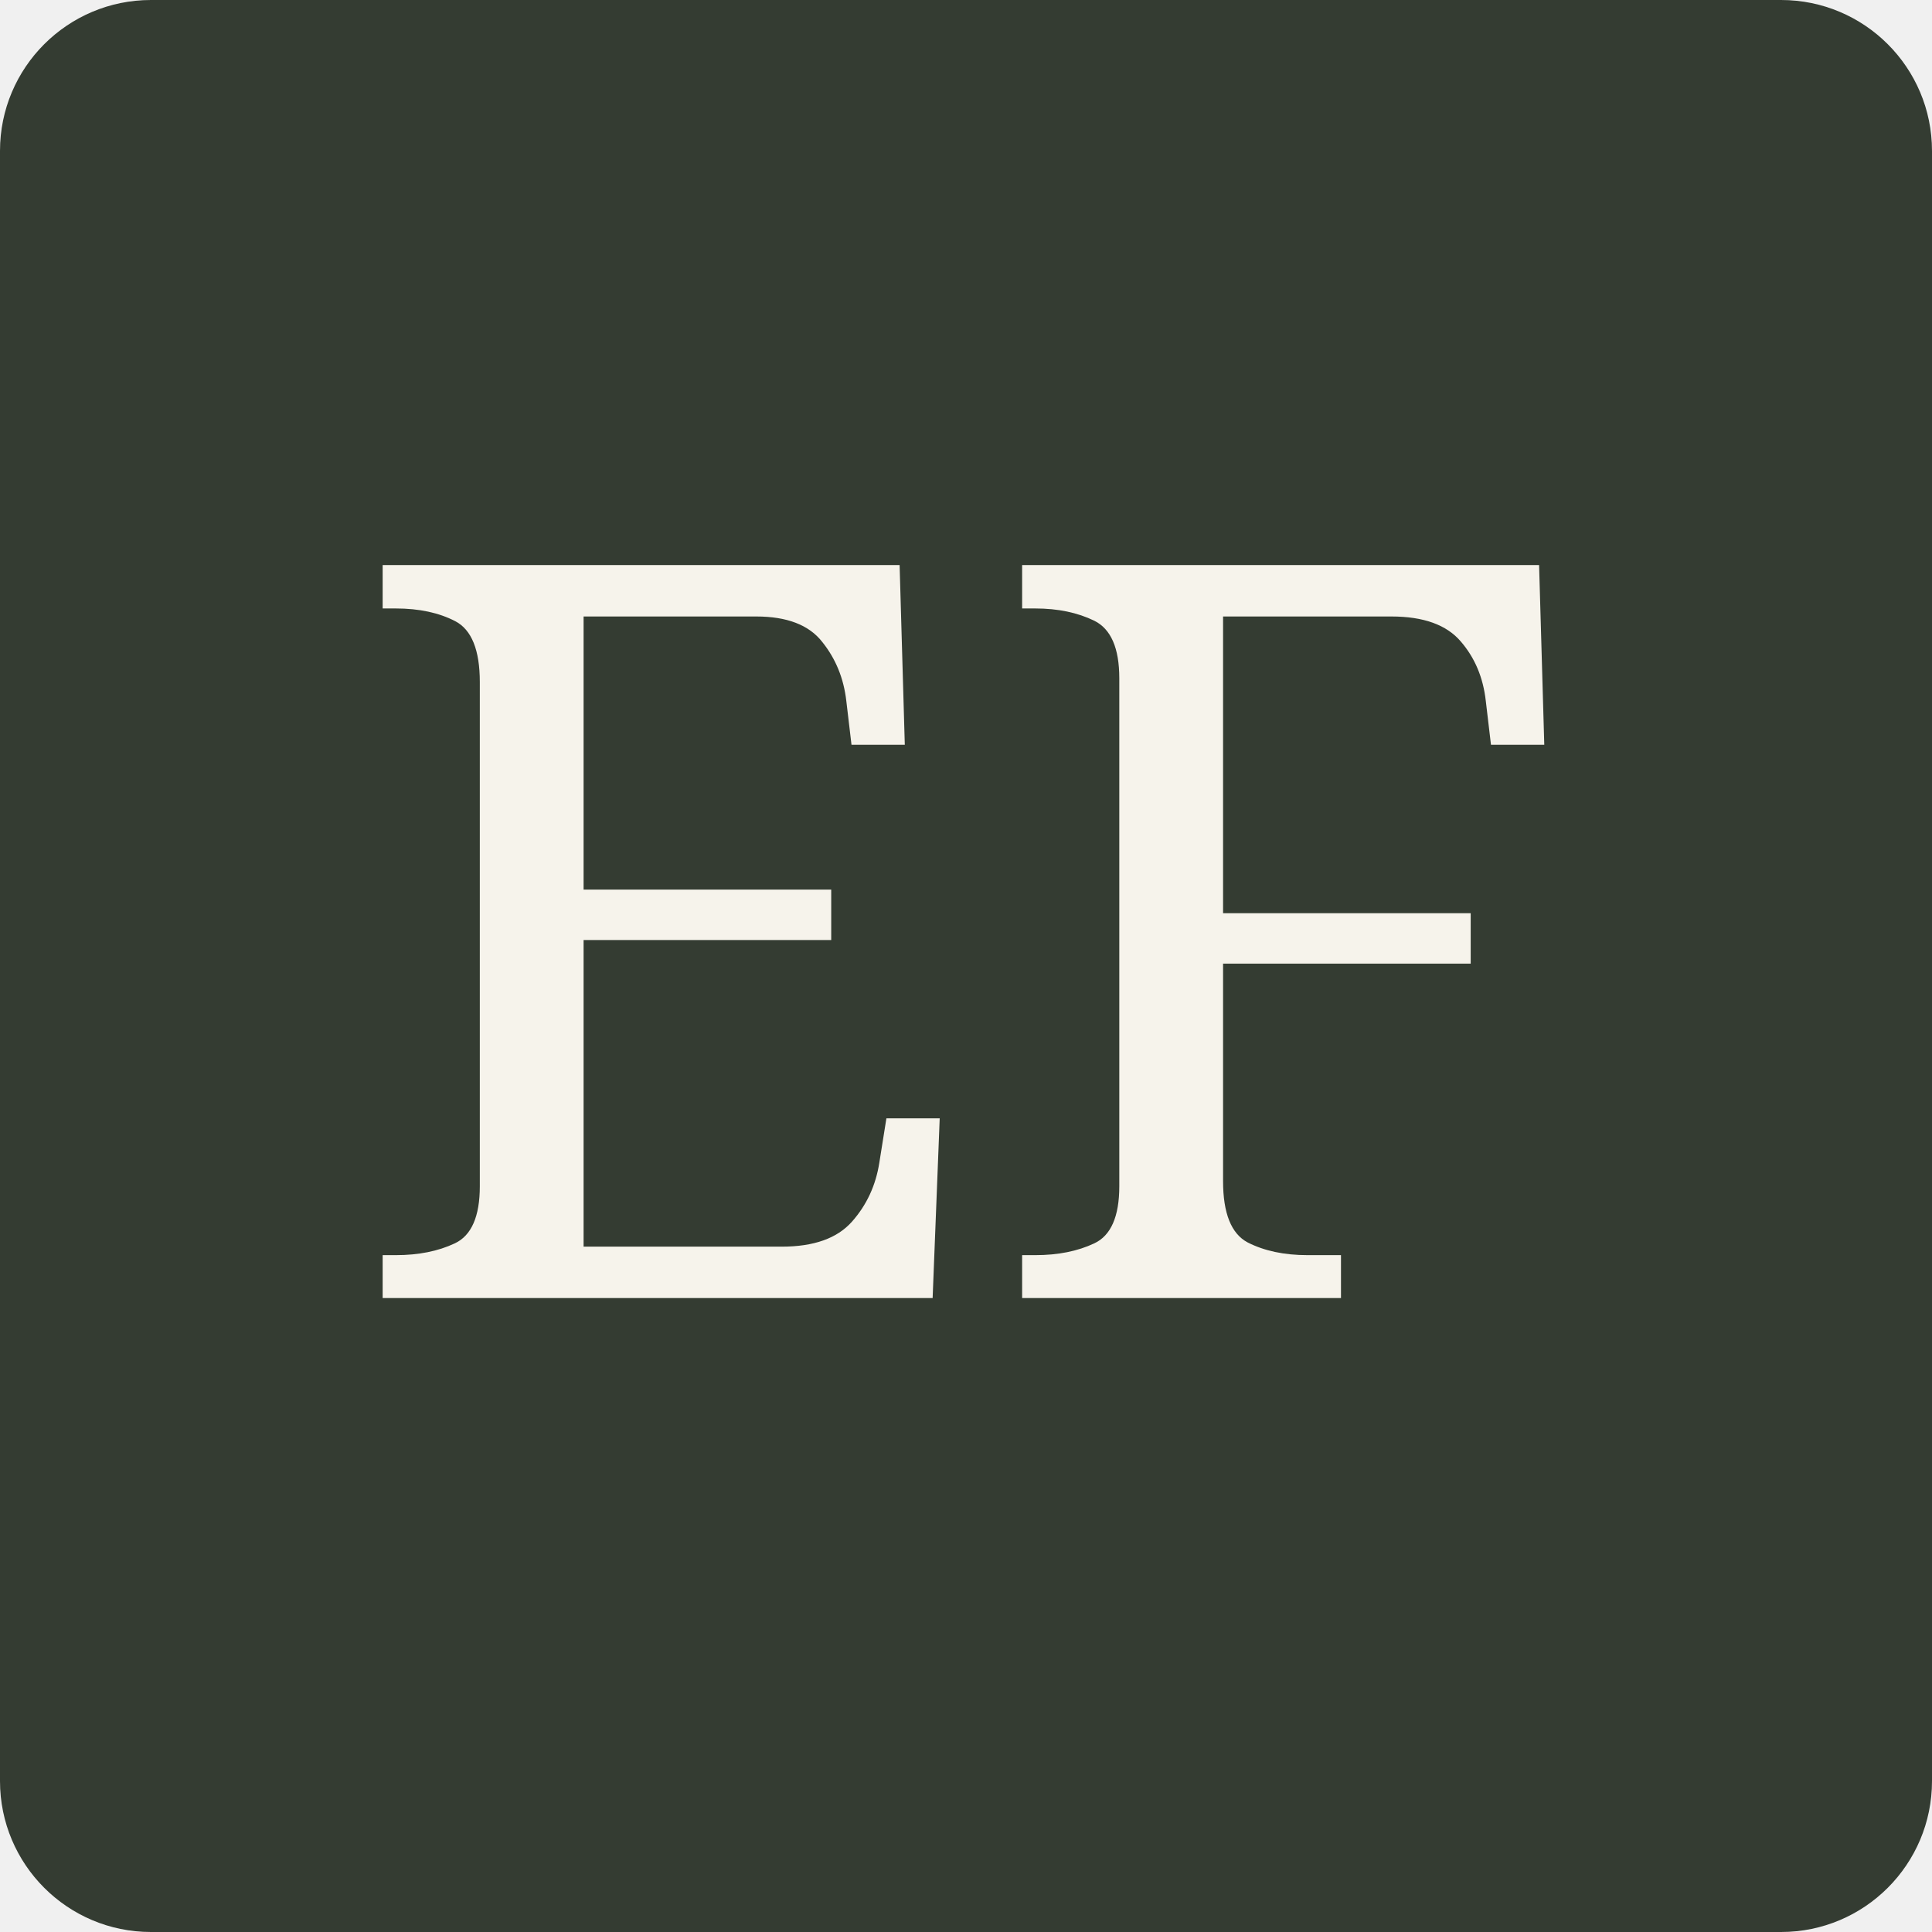
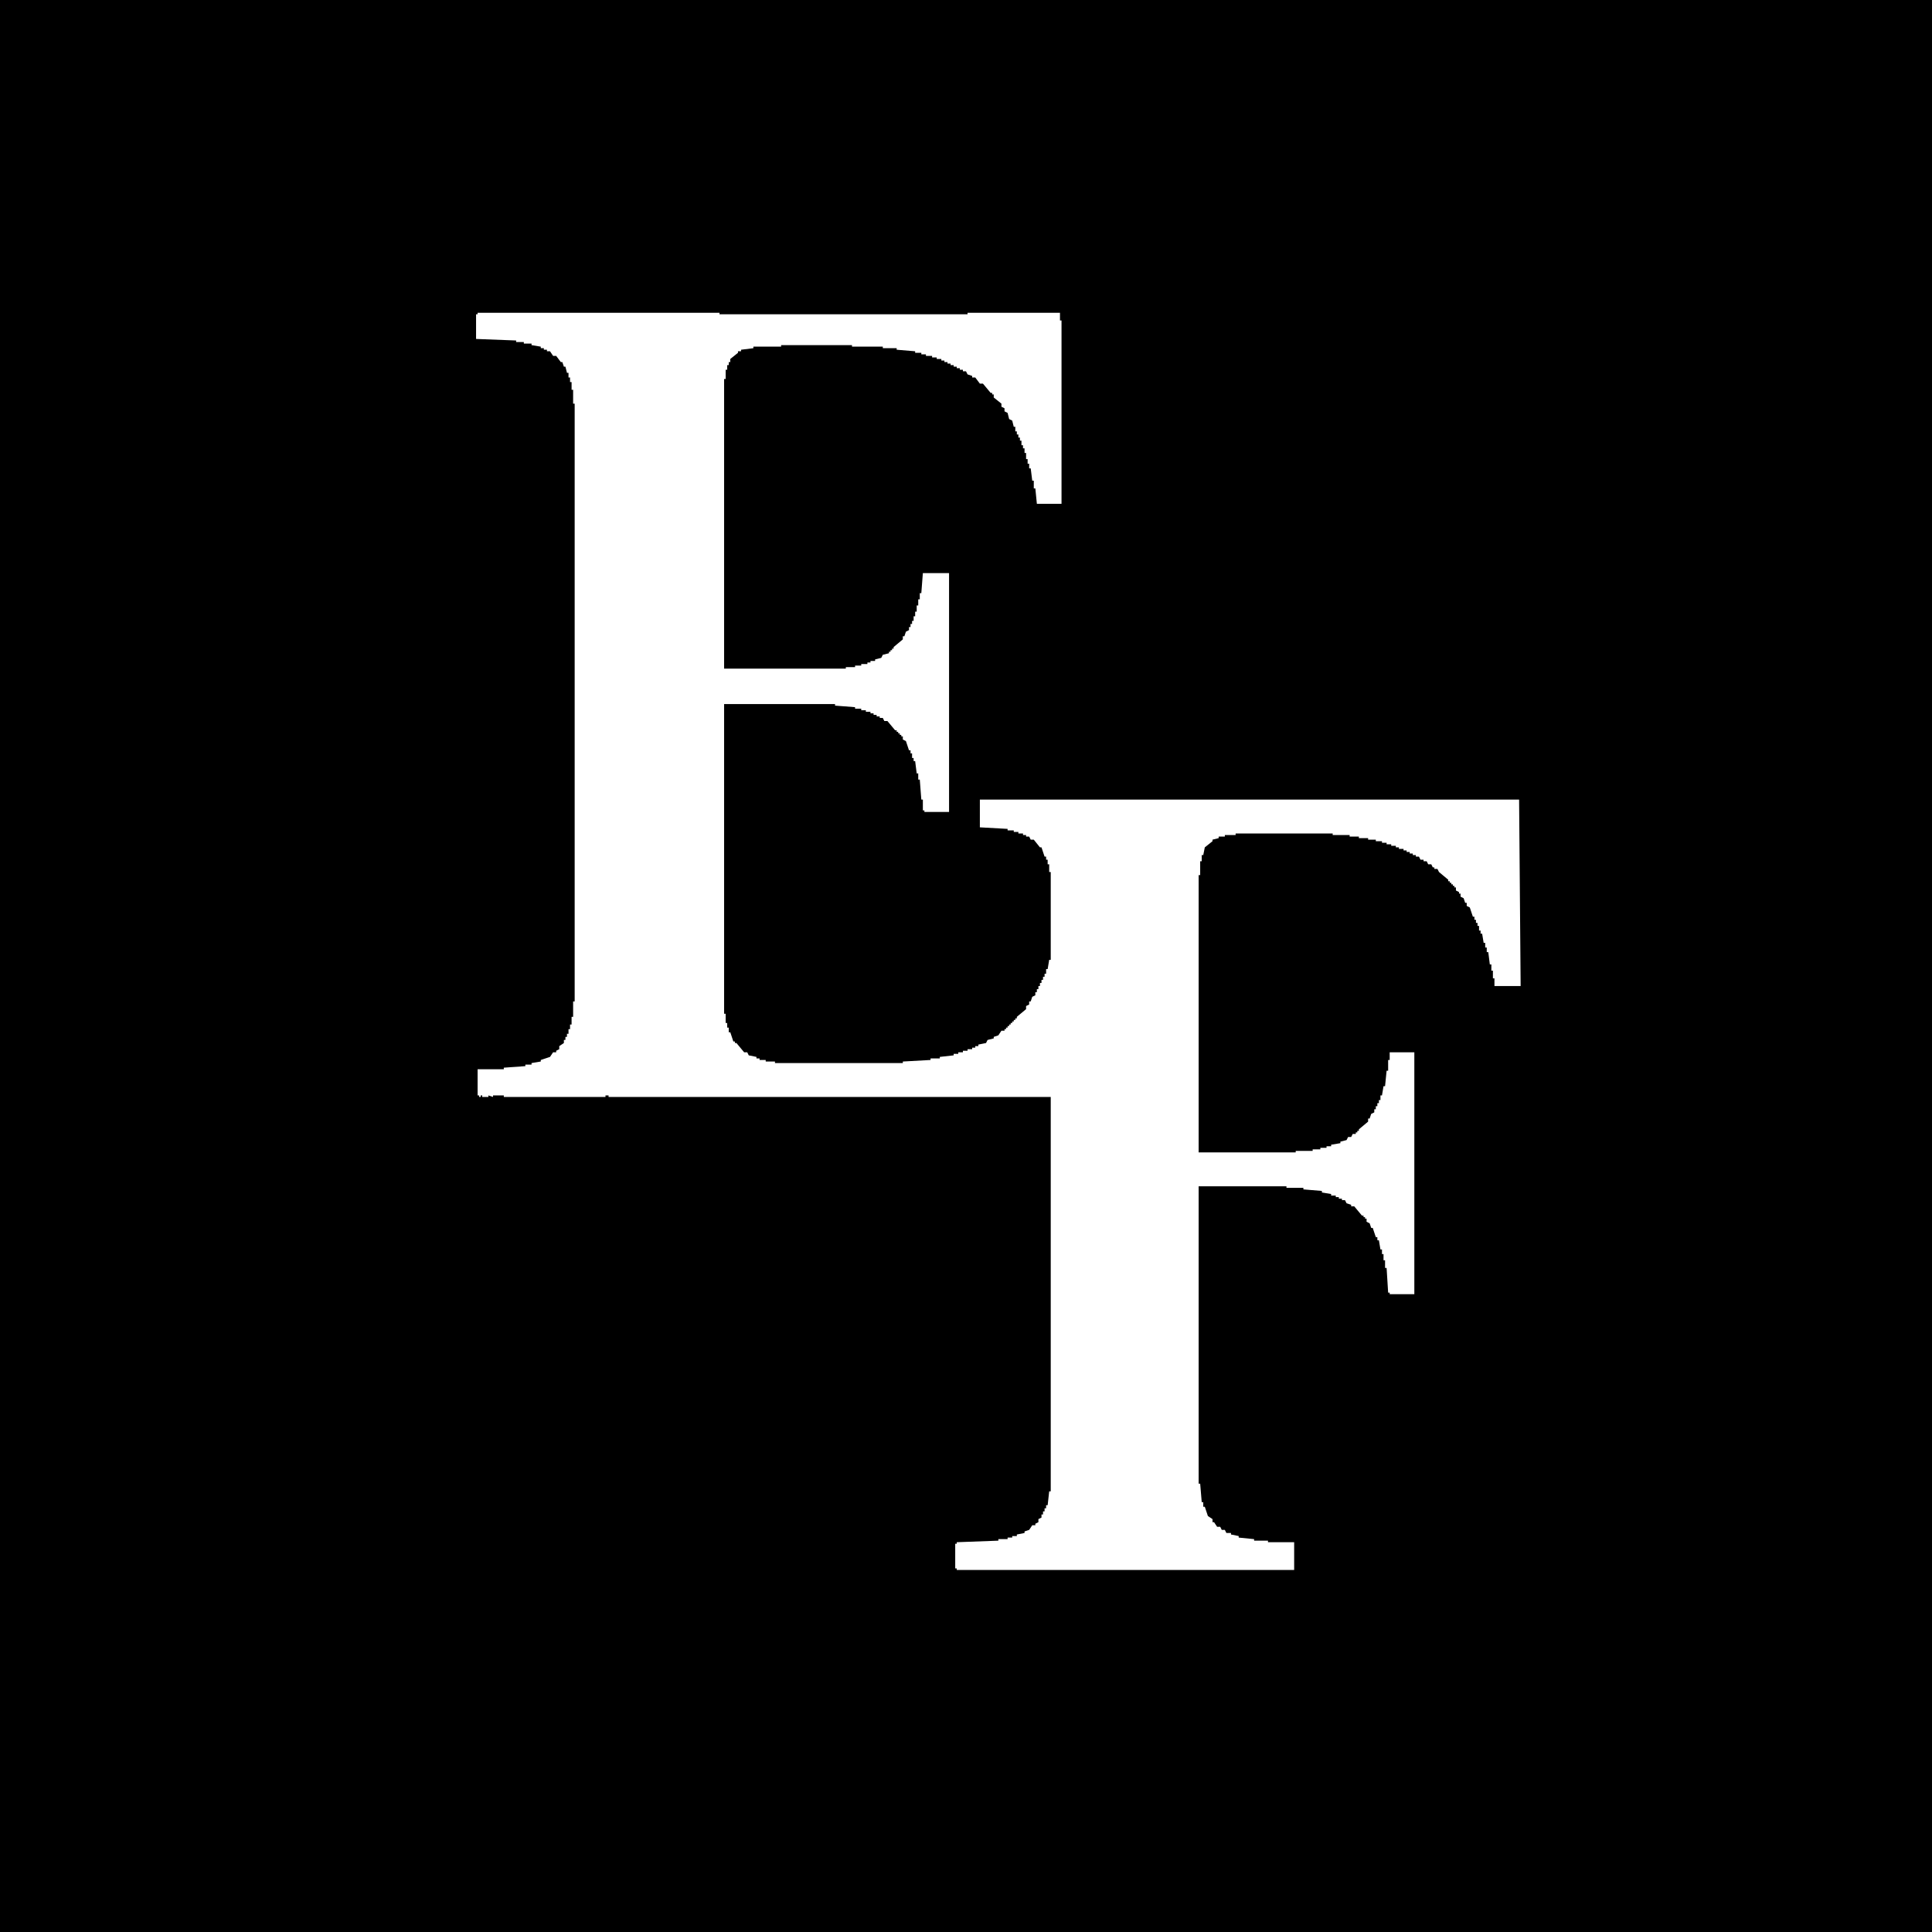
- <svg xmlns="http://www.w3.org/2000/svg" viewBox="0 0 64 64">
-   <rect width="64" height="64" rx="5" fill="#343c32" />
-   <text x="32" y="43" text-anchor="middle" fill="#f6f3eb" font-family="Georgia,serif" font-size="34">EF</text>
+ <svg xmlns="http://www.w3.org/2000/svg" viewBox="0 0 1254 1254" role="img" aria-label="El Eraky Furniture logo">
+   <rect width="1254" height="1254" fill="#000" />
+   <path fill="#fff" fill-rule="evenodd" d="M310 203 L467 203 L467 204 L628 204 L628 203 L688 203 L688 208 L689 208 L689 327 L673 327 L672 317 L671 317 L671 312 L670 312 L669 304 L668 304 L668 301 L667 301 L667 298 L666 298 L666 294 L665 294 L665 291 L664 291 L664 289 L663 289 L663 286 L662 286 L662 284 L661 284 L661 282 L660 282 L660 280 L659 280 L659 277 L658 277 L657 273 L655 272 L654 268 L652 267 L652 265 L650 264 L650 262 L645 258 L645 256 L644 256 L644 255 L643 255 L638 249 L636 249 L633 245 L631 245 L631 244 L628 243 L627 241 L625 241 L625 240 L623 240 L623 239 L621 239 L621 238 L619 238 L619 237 L617 237 L617 236 L615 236 L615 235 L613 235 L613 234 L611 234 L611 233 L608 233 L608 232 L605 232 L605 231 L601 231 L601 230 L598 230 L598 229 L594 229 L594 228 L582 227 L582 226 L573 226 L573 225 L553 225 L553 224 L507 224 L507 225 L489 225 L489 226 L481 227 L481 228 L479 228 L479 229 L474 233 L474 235 L473 235 L473 237 L472 237 L472 240 L471 240 L471 246 L470 246 L470 434 L549 434 L549 433 L555 433 L555 432 L559 432 L559 431 L563 431 L563 430 L565 430 L565 429 L568 429 L568 428 L572 427 L573 425 L577 424 L577 423 L578 423 L578 422 L579 422 L579 421 L580 421 L580 420 L586 415 L586 413 L587 413 L588 410 L590 409 L590 407 L591 407 L591 405 L592 405 L592 403 L593 403 L593 400 L594 400 L594 397 L595 397 L595 393 L596 393 L596 389 L597 389 L597 385 L598 385 L599 372 L616 372 L616 527 L600 527 L600 526 L599 526 L599 519 L598 519 L597 506 L596 506 L596 502 L595 502 L594 494 L593 494 L593 492 L592 492 L592 489 L591 489 L591 487 L590 487 L588 481 L586 480 L586 478 L585 478 L585 477 L584 477 L584 476 L583 476 L583 475 L582 475 L582 474 L581 474 L576 468 L574 468 L573 466 L571 466 L571 465 L569 465 L569 464 L567 464 L567 463 L565 463 L565 462 L562 462 L562 461 L559 461 L559 460 L555 460 L555 459 L542 458 L542 457 L470 457 L470 658 L471 658 L471 664 L472 664 L472 667 L473 667 L473 670 L474 670 L476 676 L477 676 L477 677 L478 677 L483 683 L485 683 L486 685 L491 686 L491 687 L493 687 L493 688 L497 688 L497 689 L503 689 L503 690 L586 690 L586 689 L604 688 L604 687 L610 687 L610 686 L619 685 L619 684 L622 684 L622 683 L625 683 L625 682 L628 682 L628 681 L631 681 L631 680 L633 680 L633 679 L635 679 L635 678 L640 677 L641 675 L645 674 L645 673 L648 672 L650 669 L652 669 L652 668 L653 668 L653 667 L654 667 L654 666 L655 666 L655 665 L656 665 L656 664 L657 664 L657 663 L658 663 L658 662 L659 662 L659 661 L660 661 L660 660 L666 655 L666 653 L668 652 L668 650 L669 650 L670 647 L672 646 L672 644 L673 644 L673 642 L674 642 L674 640 L675 640 L675 638 L676 638 L676 636 L677 636 L677 634 L678 634 L678 632 L679 632 L679 629 L680 629 L681 623 L682 623 L682 566 L681 566 L681 561 L680 561 L680 558 L679 558 L679 556 L678 556 L676 550 L675 550 L671 545 L669 545 L668 543 L666 543 L666 542 L664 542 L664 541 L661 541 L661 540 L658 540 L658 539 L654 539 L654 538 L636 537 L636 519 L986 519 L987 640 L970 640 L970 635 L969 635 L969 630 L968 630 L968 626 L967 626 L966 618 L965 618 L965 615 L964 615 L964 612 L963 612 L962 606 L961 606 L961 604 L960 604 L960 601 L959 601 L959 599 L958 599 L958 597 L957 597 L957 595 L956 595 L954 589 L952 588 L952 586 L951 586 L950 583 L948 582 L948 580 L947 580 L947 579 L945 578 L945 576 L944 576 L944 575 L943 575 L943 574 L942 574 L942 573 L941 573 L941 572 L940 572 L940 571 L934 566 L933 564 L931 564 L931 563 L930 563 L929 561 L927 561 L926 559 L924 559 L924 558 L922 558 L921 556 L919 556 L919 555 L917 555 L917 554 L915 554 L915 553 L913 553 L913 552 L911 552 L911 551 L908 551 L908 550 L906 550 L906 549 L903 549 L903 548 L900 548 L900 547 L897 547 L897 546 L893 546 L893 545 L888 545 L888 544 L882 544 L882 543 L876 543 L876 542 L865 542 L865 541 L802 541 L802 542 L795 542 L795 543 L791 543 L791 544 L787 545 L787 546 L782 550 L781 555 L780 555 L780 559 L779 559 L779 568 L778 568 L778 748 L841 748 L841 747 L852 747 L852 746 L857 746 L857 745 L861 745 L861 744 L864 744 L864 743 L870 742 L870 741 L874 740 L875 738 L877 738 L878 736 L880 736 L880 735 L881 735 L881 734 L882 734 L882 733 L888 728 L888 726 L889 726 L890 723 L892 722 L892 720 L893 720 L893 718 L894 718 L894 716 L895 716 L895 714 L896 714 L896 711 L897 711 L898 705 L899 705 L900 695 L901 695 L901 688 L902 688 L902 683 L918 683 L918 840 L902 840 L902 839 L901 839 L900 823 L899 823 L899 818 L898 818 L898 814 L897 814 L897 811 L896 811 L895 805 L894 805 L894 803 L893 803 L891 797 L890 797 L889 794 L887 793 L887 791 L886 791 L886 790 L885 790 L885 789 L884 789 L879 783 L877 783 L877 782 L874 781 L873 779 L871 779 L871 778 L869 778 L869 777 L867 777 L867 776 L864 776 L864 775 L858 774 L858 773 L846 772 L846 771 L835 771 L835 770 L778 770 L778 963 L779 963 L780 975 L781 975 L781 978 L782 978 L784 984 L787 986 L787 988 L788 988 L790 991 L792 991 L793 993 L795 993 L796 995 L799 995 L799 996 L804 997 L804 998 L814 999 L814 1000 L823 1000 L823 1001 L840 1001 L840 1019 L621 1019 L621 1018 L620 1018 L620 1002 L621 1002 L621 1001 L648 1000 L648 999 L654 999 L654 998 L657 998 L657 997 L660 997 L660 996 L665 995 L665 994 L668 993 L670 990 L672 990 L672 989 L674 988 L674 986 L676 985 L676 983 L677 983 L677 981 L678 981 L678 979 L679 979 L679 977 L680 977 L681 968 L682 968 L682 712 L395 712 L395 711 L393 711 L393 712 L327 712 L327 711 L320 711 L320 712 L317 711 L317 712 L313 712 L313 711 L312 711 L312 712 L311 712 L311 711 L310 711 L310 694 L327 694 L327 693 L341 692 L341 691 L345 691 L345 690 L351 689 L351 688 L357 686 L359 683 L361 683 L361 682 L363 681 L363 679 L366 677 L366 675 L367 675 L367 673 L368 673 L368 671 L369 671 L369 668 L370 668 L370 665 L371 665 L371 660 L372 660 L372 650 L373 650 L373 262 L372 262 L372 253 L371 253 L371 248 L370 248 L370 245 L369 245 L369 242 L368 242 L367 238 L366 238 L365 235 L364 235 L361 231 L359 231 L357 228 L355 228 L355 227 L353 227 L353 226 L351 226 L351 225 L345 224 L345 223 L340 223 L340 222 L335 222 L335 221 L309 220 L309 204 L310 204 L310 203 Z" />
</svg>
